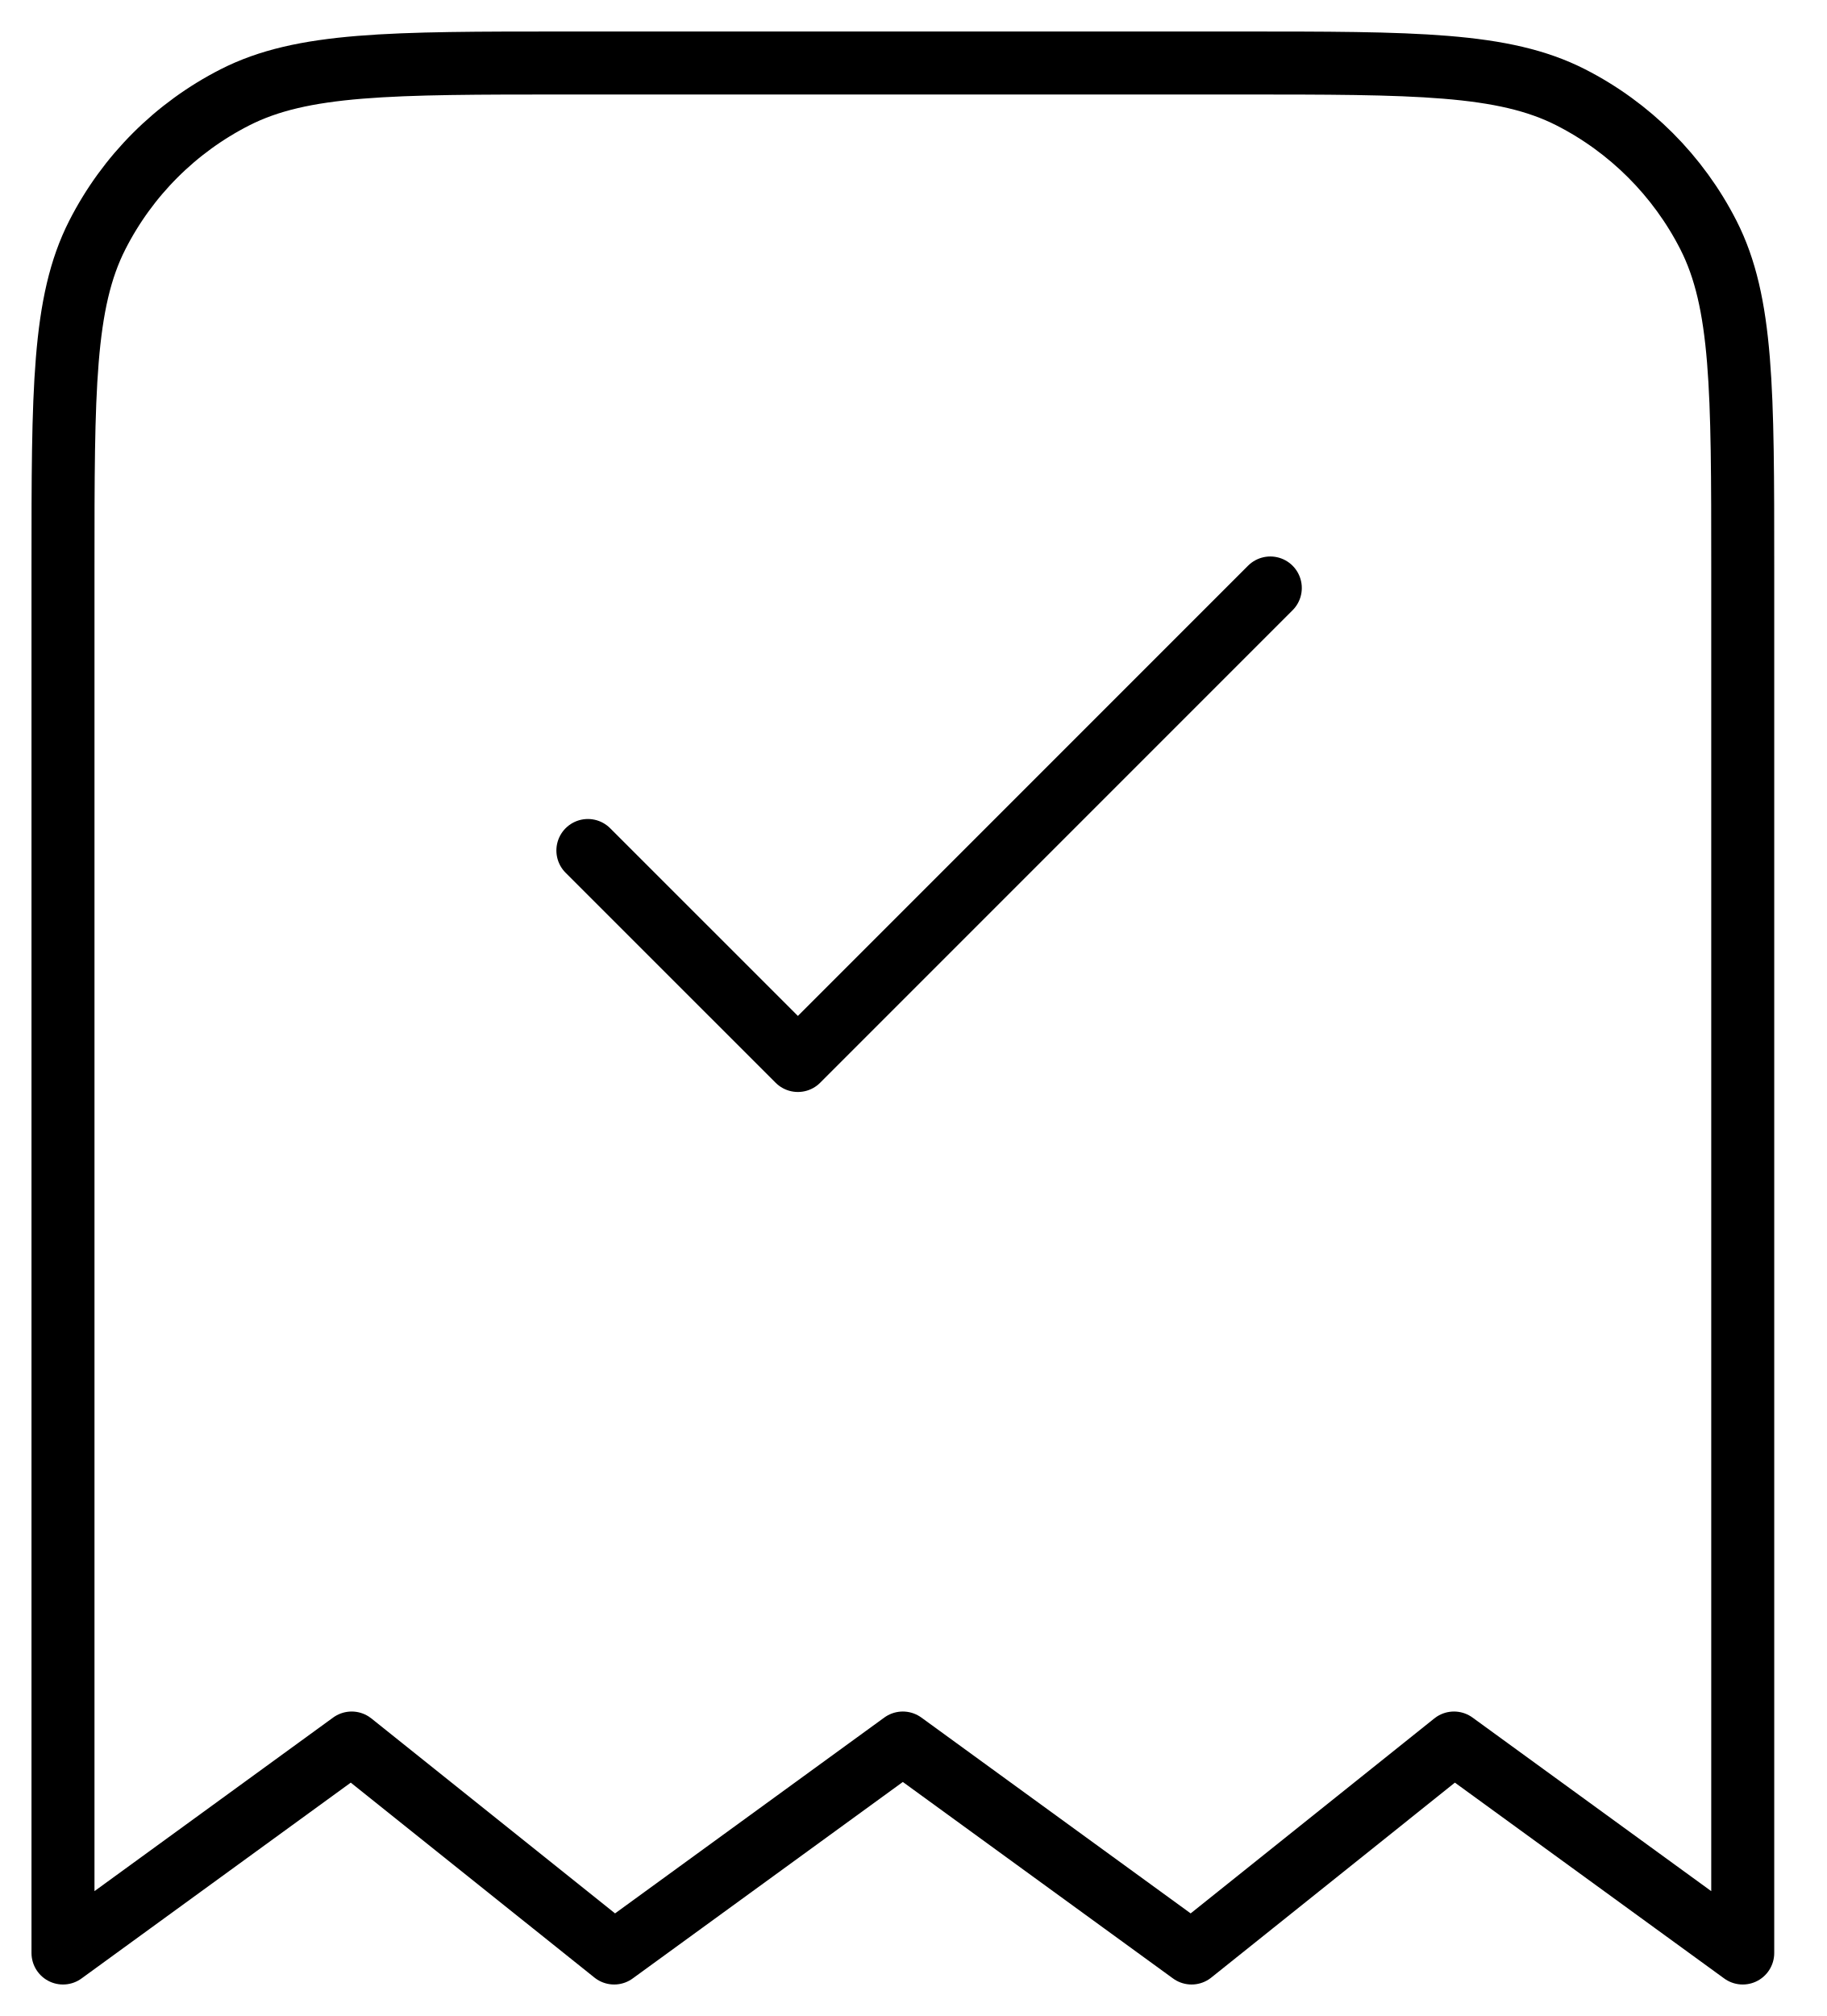
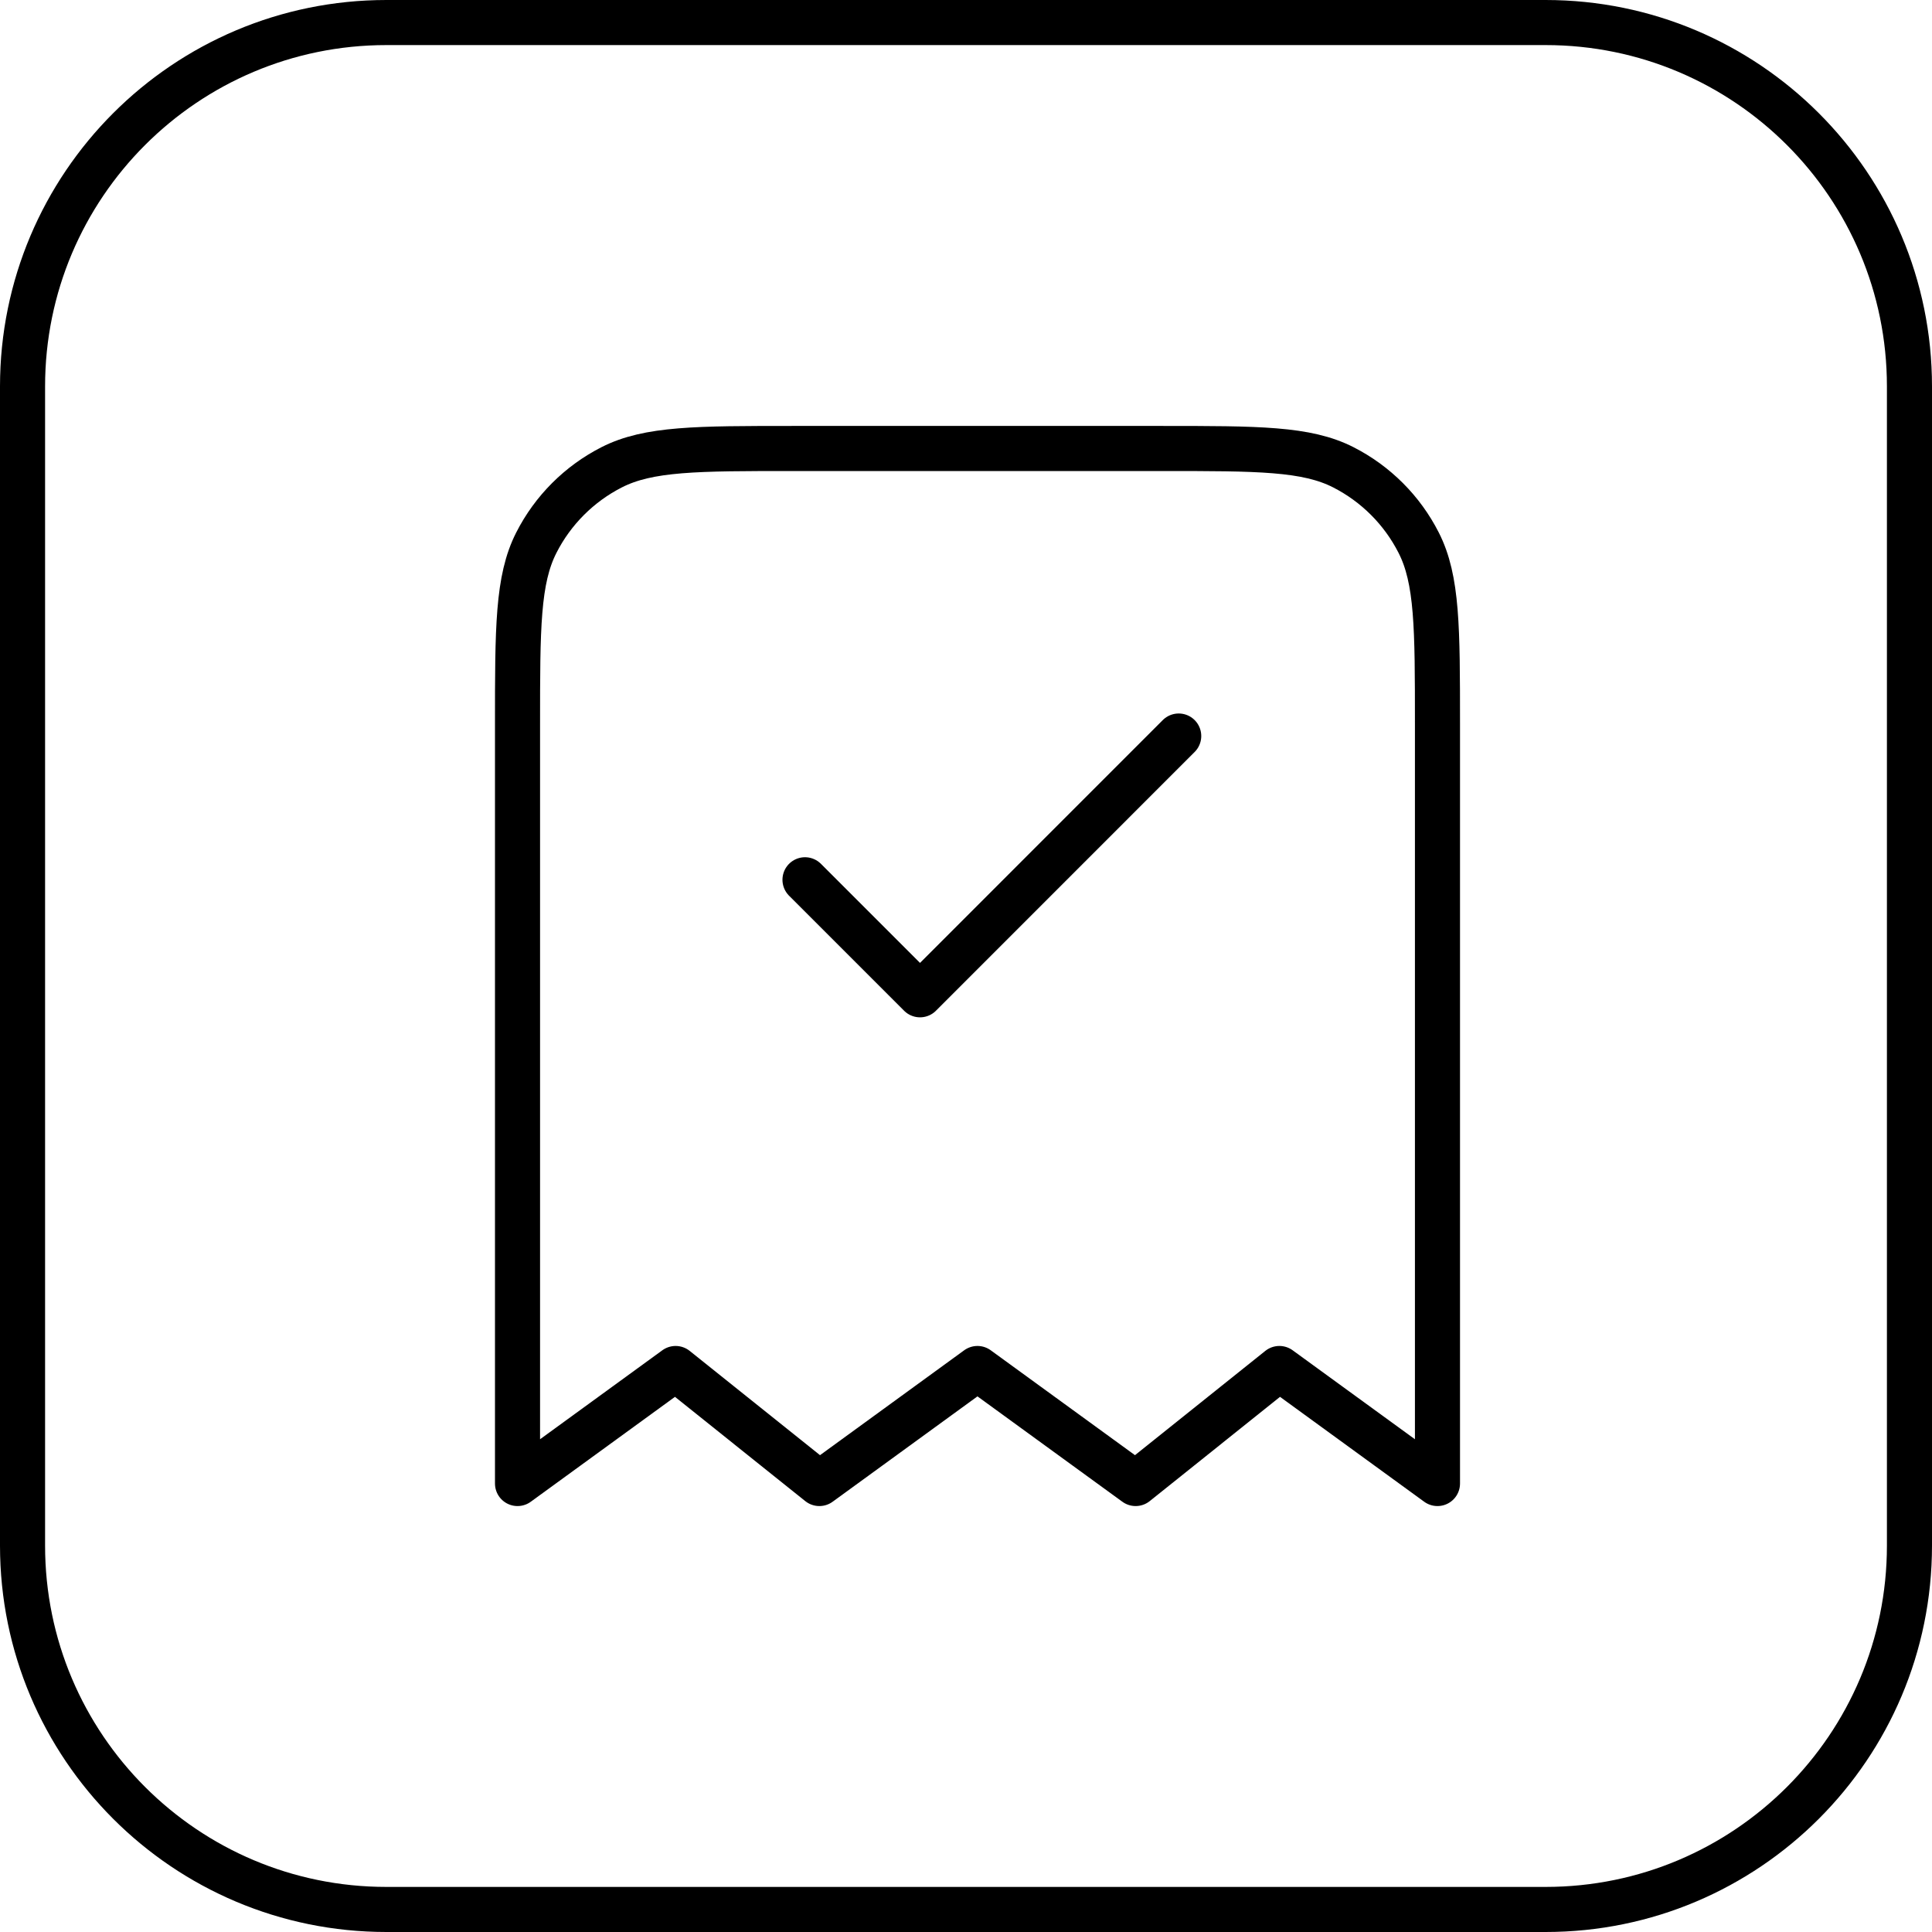
- <svg xmlns="http://www.w3.org/2000/svg" width="29" height="32" viewBox="0 0 29 32" fill="none">
-   <path d="M9.333 13.5L12.667 16.833L20.167 9.333M27.667 31V9C27.667 6.2 27.667 4.8 27.122 3.73C26.642 2.789 25.877 2.024 24.937 1.545C23.867 1 22.467 1 19.667 1H9C6.2 1 4.8 1 3.73 1.545C2.789 2.024 2.024 2.789 1.545 3.73C1 4.8 1 6.2 1 9V31L5.583 27.667L9.75 31L14.333 27.667L18.917 31L23.083 27.667L27.667 31Z" stroke="black" stroke-linecap="round" stroke-linejoin="round" />
+ <svg xmlns="http://www.w3.org/2000/svg" width="30" height="30" viewBox="0 0 30 30" fill="none">
+   <rect x="0.35" y="0.35" width="29.3" height="29.3" rx="5.65" stroke="black" stroke-width="0.7" />
+   <path d="M12.5 13.661L14.286 15.447L18.303 11.429M22.321 23.036V11.25C22.321 9.75 22.321 9 22.029 8.427C21.773 7.923 21.363 7.513 20.859 7.256C20.286 6.964 19.536 6.964 18.036 6.964H12.321C10.821 6.964 10.071 6.964 9.498 7.256C8.994 7.513 8.584 7.923 8.328 8.427C8.036 9 8.036 9.75 8.036 11.25V23.036L10.491 21.25L12.723 23.036L15.178 21.25L17.634 23.036L19.866 21.25L22.321 23.036Z" stroke="black" stroke-width="0.7" stroke-linecap="round" stroke-linejoin="round" />
</svg>
